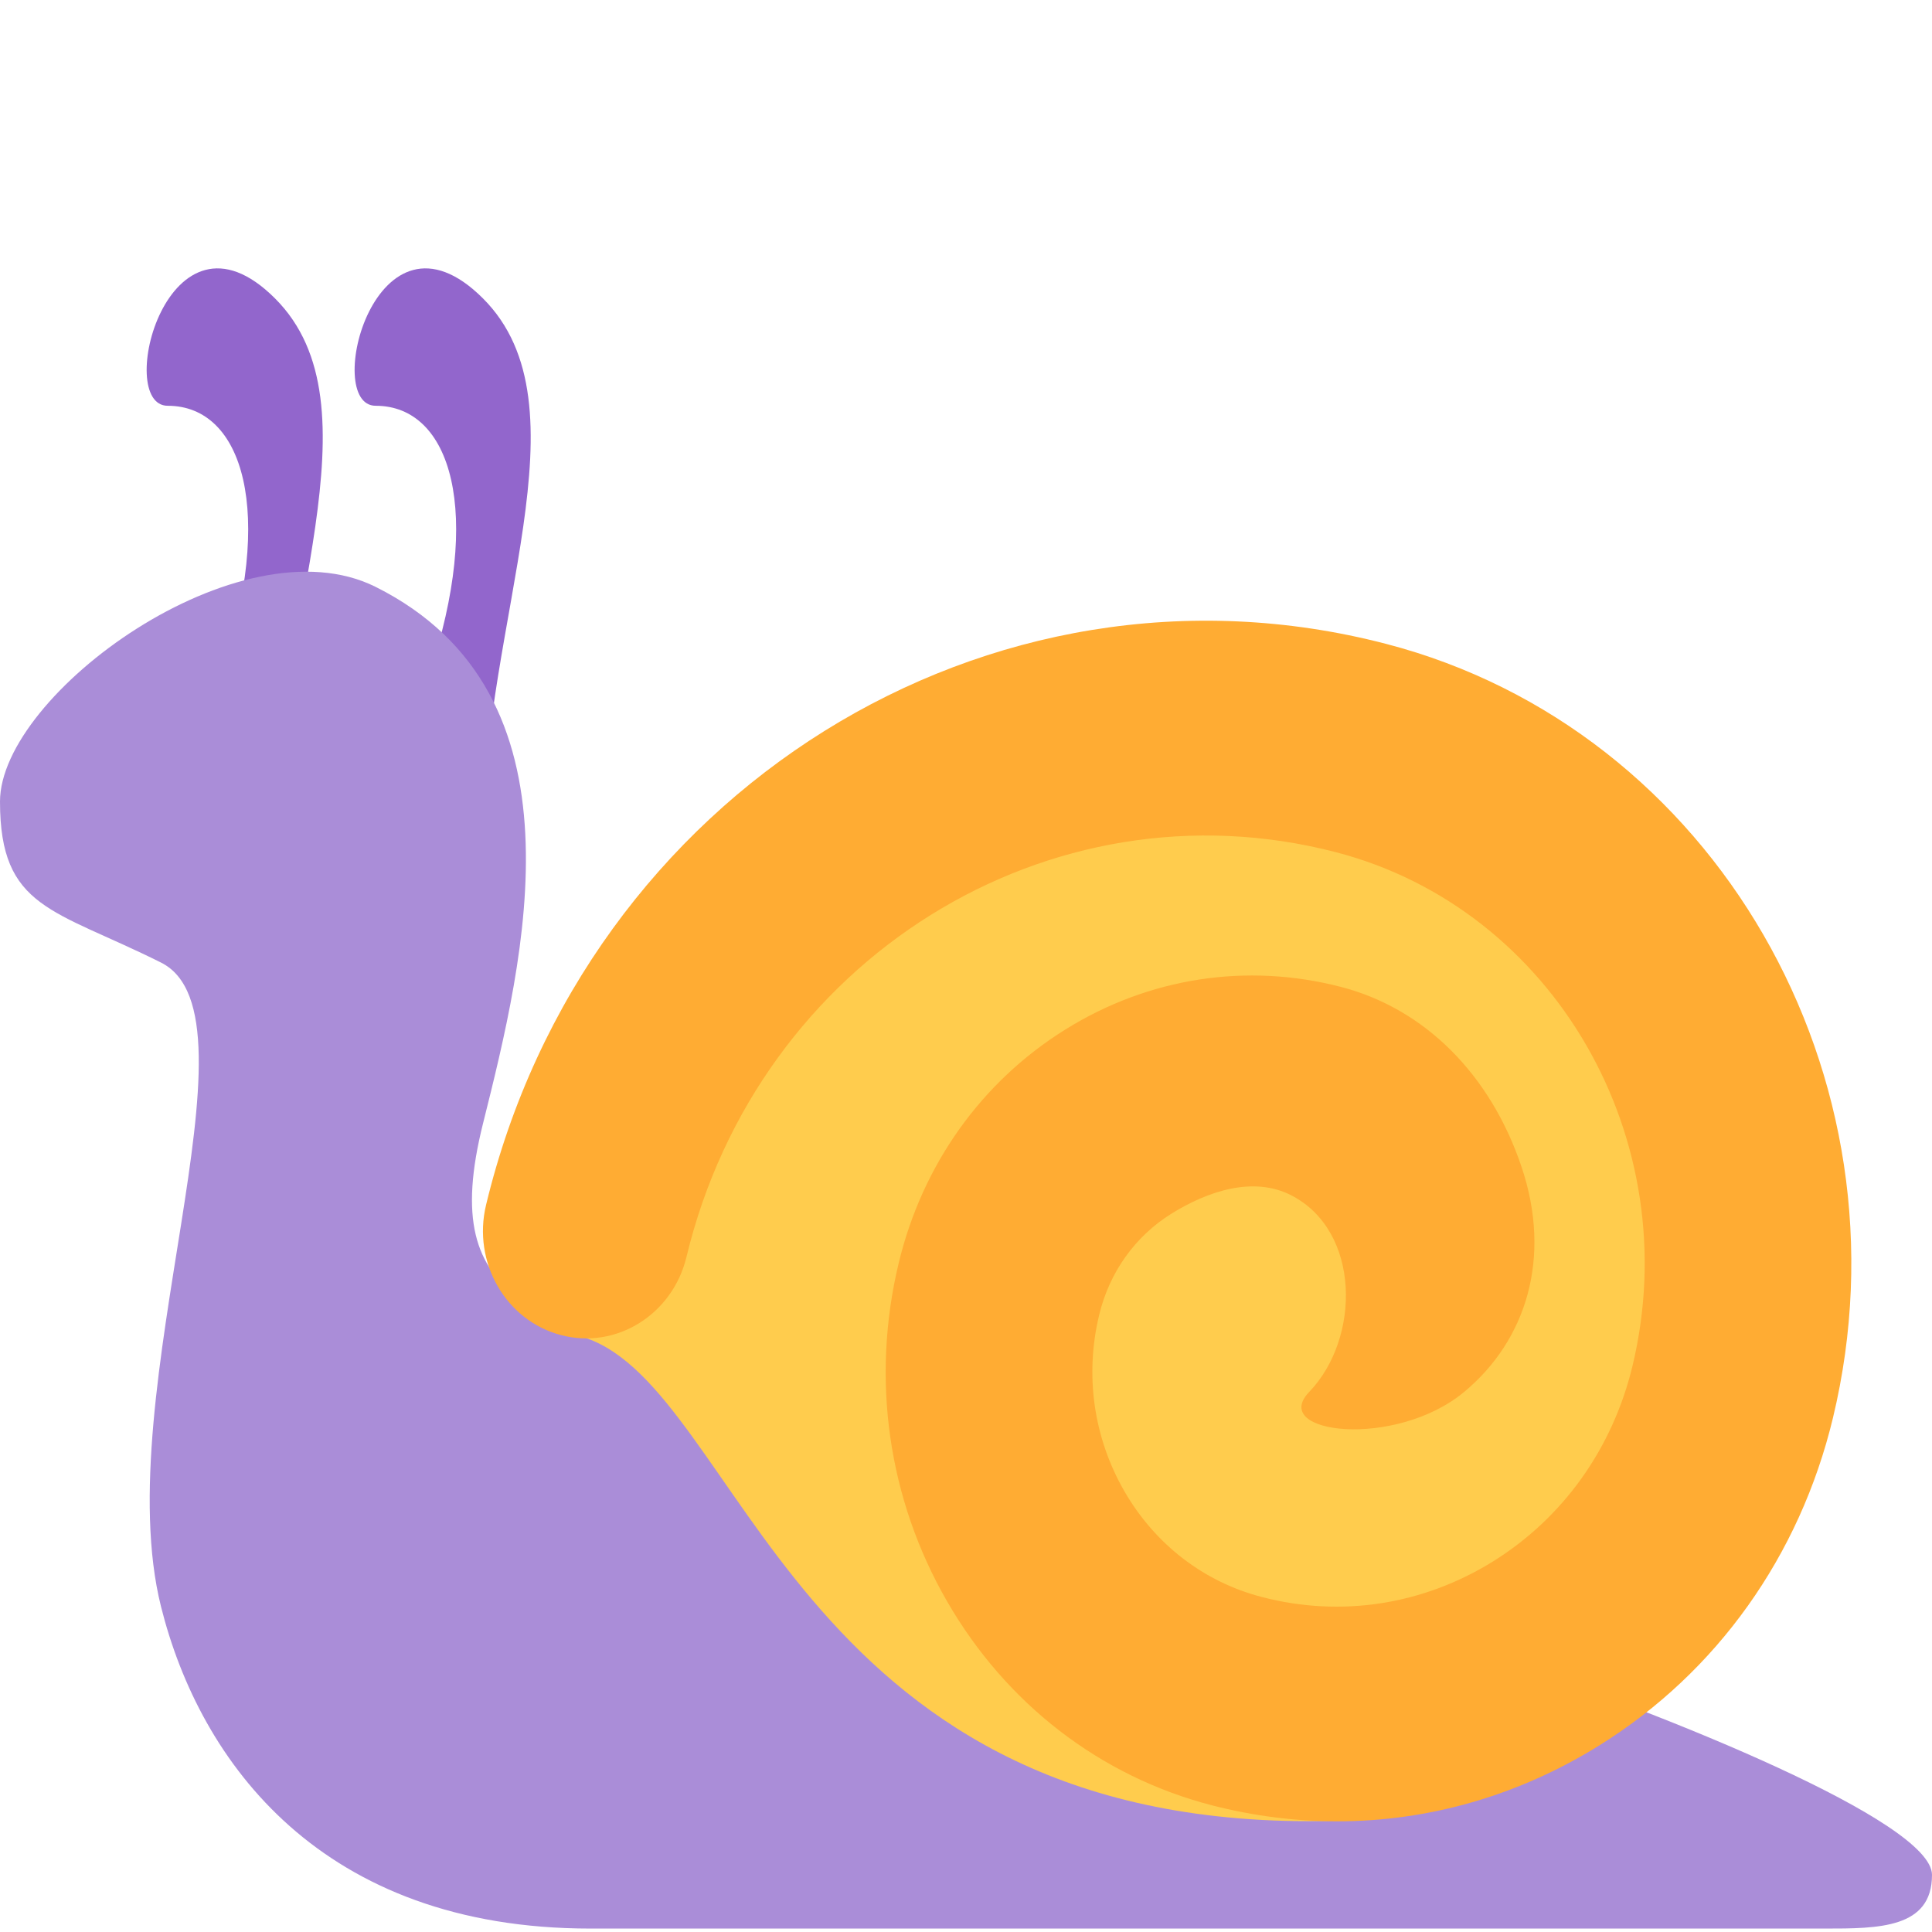
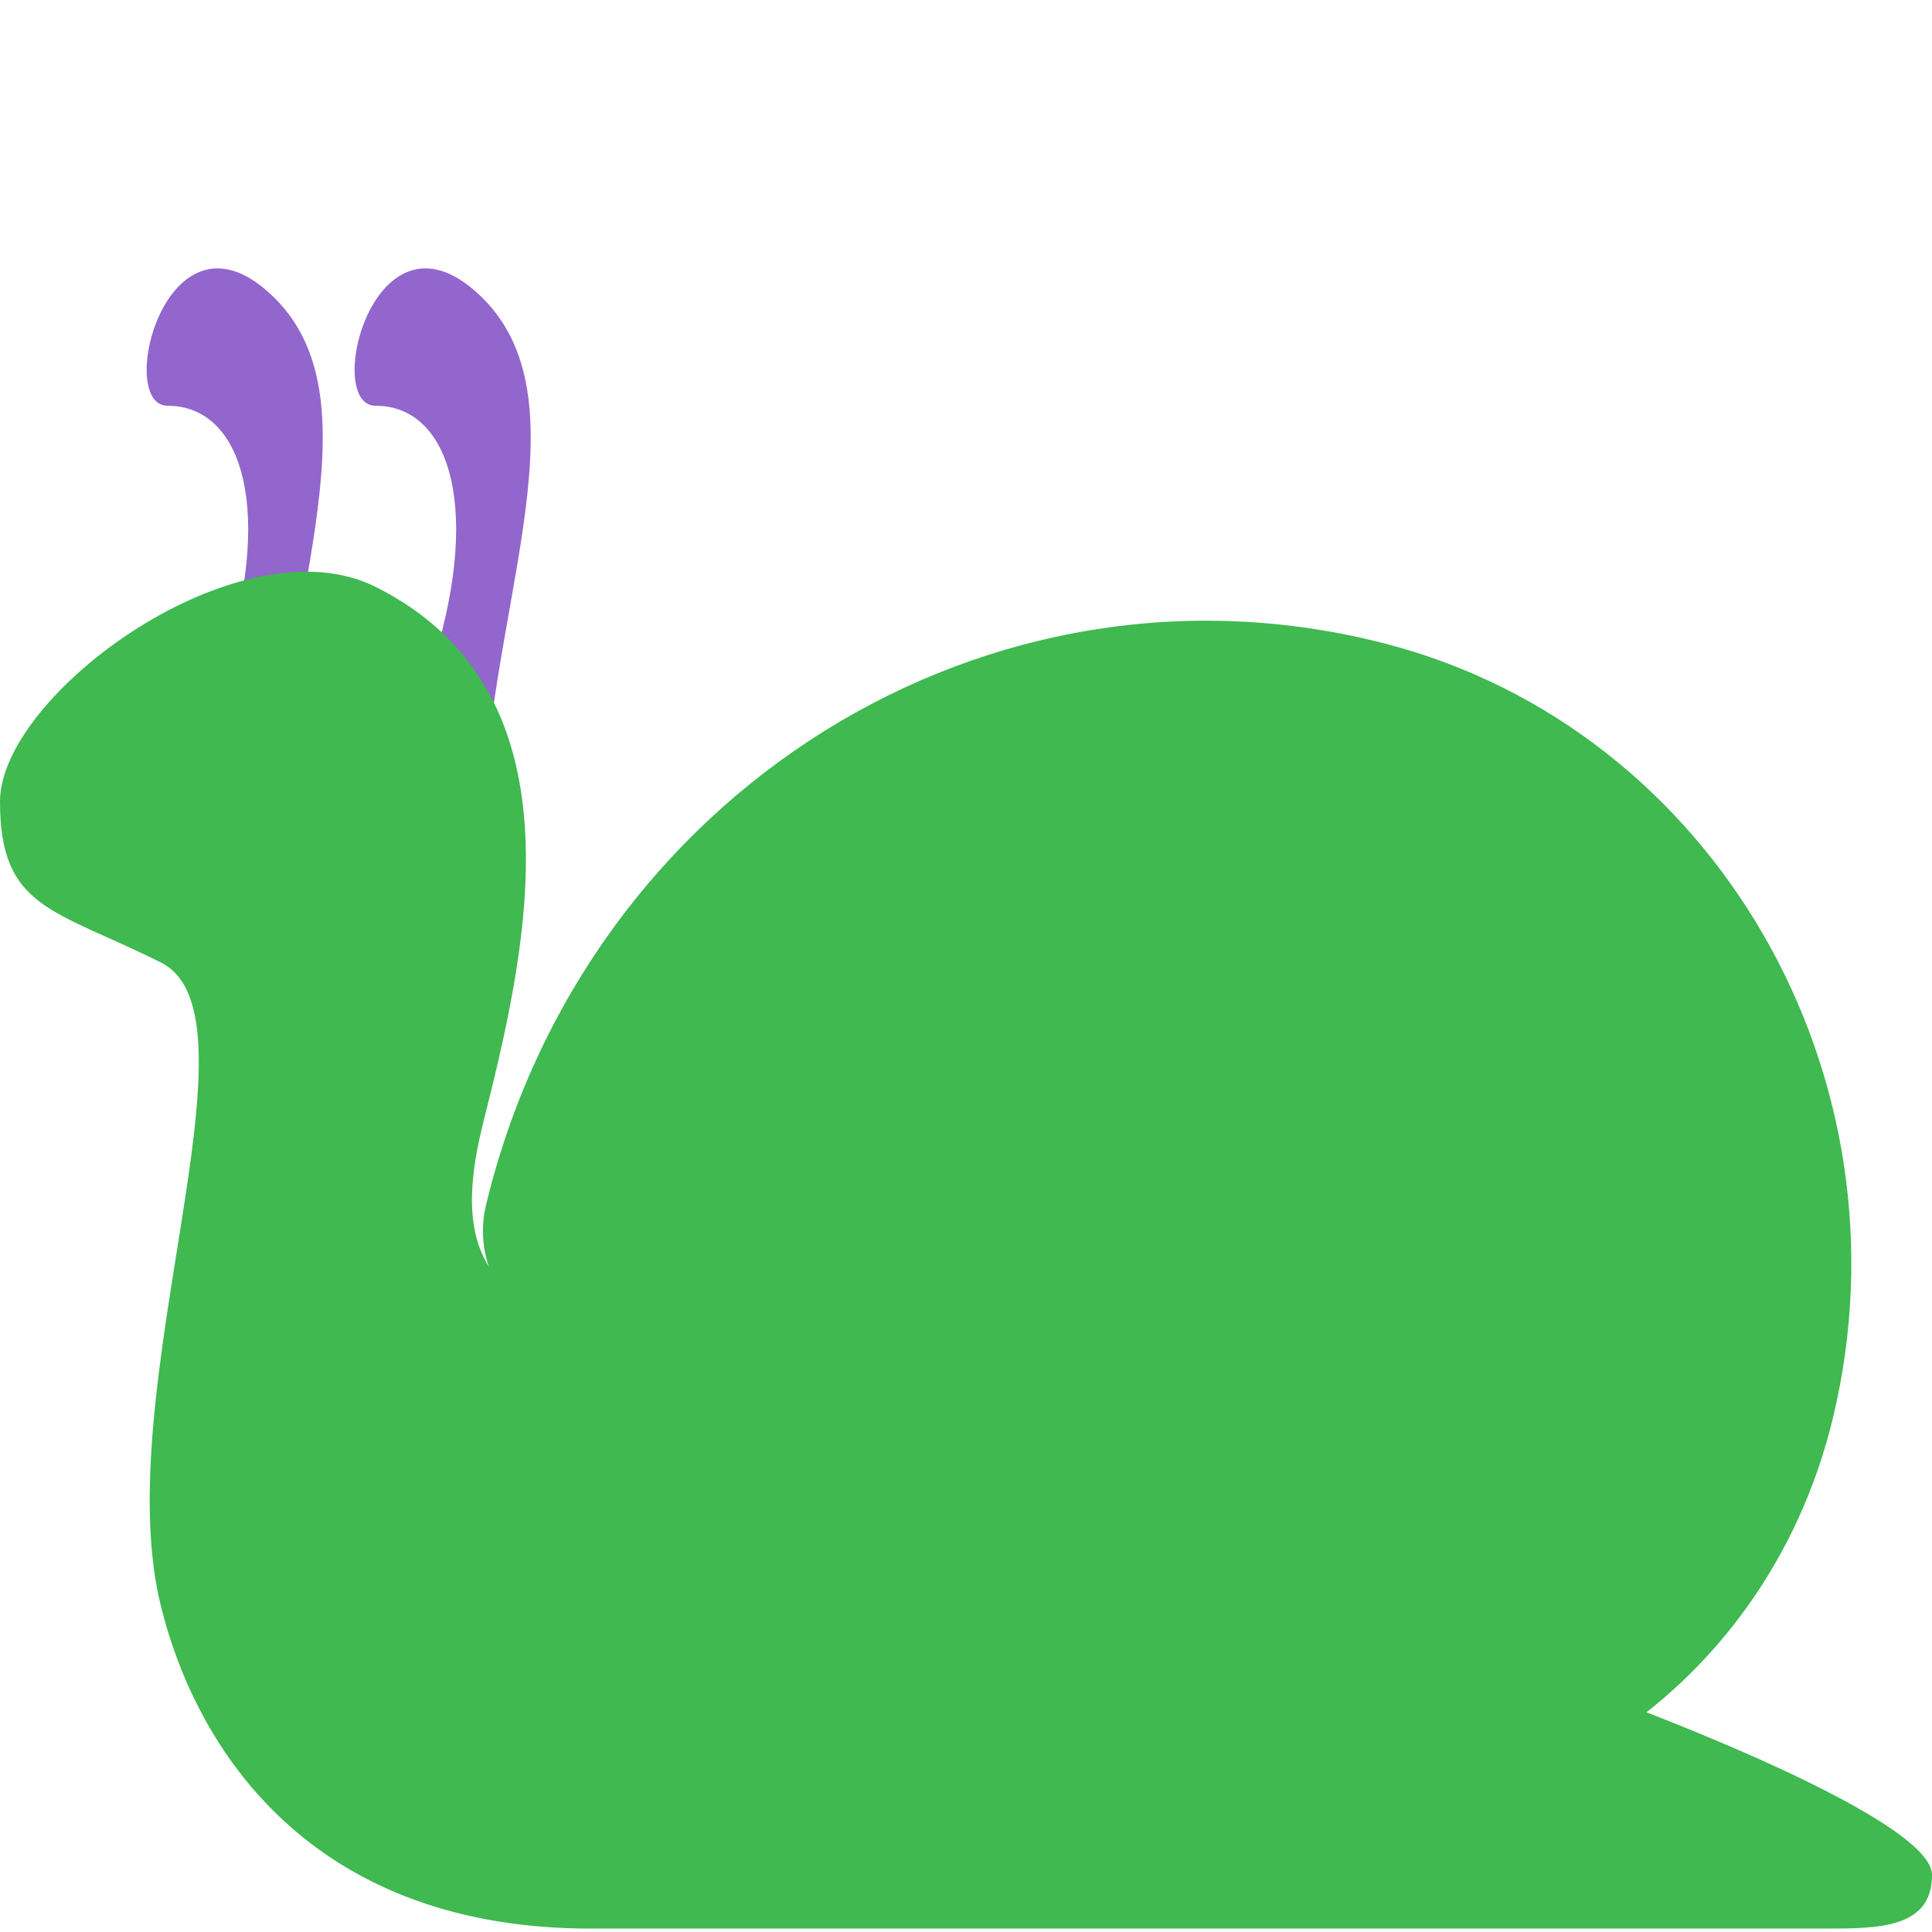
<svg xmlns="http://www.w3.org/2000/svg" viewBox="0 0 36 36">
  <path fill="#9266CC" d="M9 15.561c0-4 2-8 0-10s-3 2-2 2c1.414 0 2 2 1 5s1 3.999 1 3zm-3.875 0c0-4 2-8 0-10s-3 2-2 2c1.414 0 2 2 1 5s1 3.999 1 3z" />
-   <path fill="#AA8DD8" d="M36 34.936c0 1-1 1-2 1H11c-5 0-7.272-3.09-8-6-1-4 2-11 0-12s-3-1-3-3 4.47-5.265 7-4c4 2 2.767 6.932 2 10-.88 3.522 1.115 3.594 5 5 4.94 1.787 12.32 4.44 14 5 3 1 8 3 8 4z" />
-   <path fill="#FFCC4D" d="M10.925 24.935c2.887 1 3.849 9 13.472 9 6.377 0 8.66-5.479 8.66-11 0-5.523-5.17-10-11.547-10-6.377.001-11.498 11.684-10.585 12z" />
-   <path fill="#FFAC33" d="M24.914 33.938c1.708 0 3.389-.48 4.892-1.418 2.185-1.361 3.729-3.527 4.348-6.098 1.53-6.363-2.206-12.834-8.329-14.425-7.393-1.923-14.919 2.768-16.768 10.455-.258 1.072.369 2.158 1.399 2.426 1.027.271 2.076-.383 2.335-1.455 1.334-5.546 6.761-8.93 12.1-7.544 4.063 1.056 6.544 5.351 5.528 9.574-.369 1.533-1.29 2.826-2.594 3.639-1.305.812-2.836 1.051-4.311.666-1.08-.279-1.991-.98-2.564-1.973-.572-.994-.74-2.158-.469-3.281.19-.795.668-1.465 1.344-1.887.676-.421 1.527-.707 2.234-.345 1.298.665 1.298 2.665.336 3.665-.752.781 1.604 1.065 2.887 0 1.15-.955 1.645-2.492 1.068-4.199-.581-1.724-1.805-2.942-3.358-3.347-1.762-.458-3.59-.176-5.148.797-1.557.971-2.657 2.515-3.098 4.347-.519 2.158-.199 4.398.903 6.307 1.103 1.91 2.853 3.258 4.931 3.797.775.199 1.558.299 2.334.299z" />
+   <path fill="#3fb950" d="M36 34.936c0 1-1 1-2 1H11c-5 0-7.272-3.09-8-6-1-4 2-11 0-12s-3-1-3-3 4.47-5.265 7-4c4 2 2.767 6.932 2 10-.88 3.522 1.115 3.594 5 5 4.94 1.787 12.32 4.44 14 5 3 1 8 3 8 4z" />
+   <path fill="#3fb950" d="M10.925 24.935c2.887 1 3.849 9 13.472 9 6.377 0 8.66-5.479 8.66-11 0-5.523-5.17-10-11.547-10-6.377.001-11.498 11.684-10.585 12z" />
+   <path fill="#3fb950" d="M24.914 33.938c1.708 0 3.389-.48 4.892-1.418 2.185-1.361 3.729-3.527 4.348-6.098 1.53-6.363-2.206-12.834-8.329-14.425-7.393-1.923-14.919 2.768-16.768 10.455-.258 1.072.369 2.158 1.399 2.426 1.027.271 2.076-.383 2.335-1.455 1.334-5.546 6.761-8.93 12.1-7.544 4.063 1.056 6.544 5.351 5.528 9.574-.369 1.533-1.29 2.826-2.594 3.639-1.305.812-2.836 1.051-4.311.666-1.08-.279-1.991-.98-2.564-1.973-.572-.994-.74-2.158-.469-3.281.19-.795.668-1.465 1.344-1.887.676-.421 1.527-.707 2.234-.345 1.298.665 1.298 2.665.336 3.665-.752.781 1.604 1.065 2.887 0 1.15-.955 1.645-2.492 1.068-4.199-.581-1.724-1.805-2.942-3.358-3.347-1.762-.458-3.59-.176-5.148.797-1.557.971-2.657 2.515-3.098 4.347-.519 2.158-.199 4.398.903 6.307 1.103 1.91 2.853 3.258 4.931 3.797.775.199 1.558.299 2.334.299z" />
</svg>
